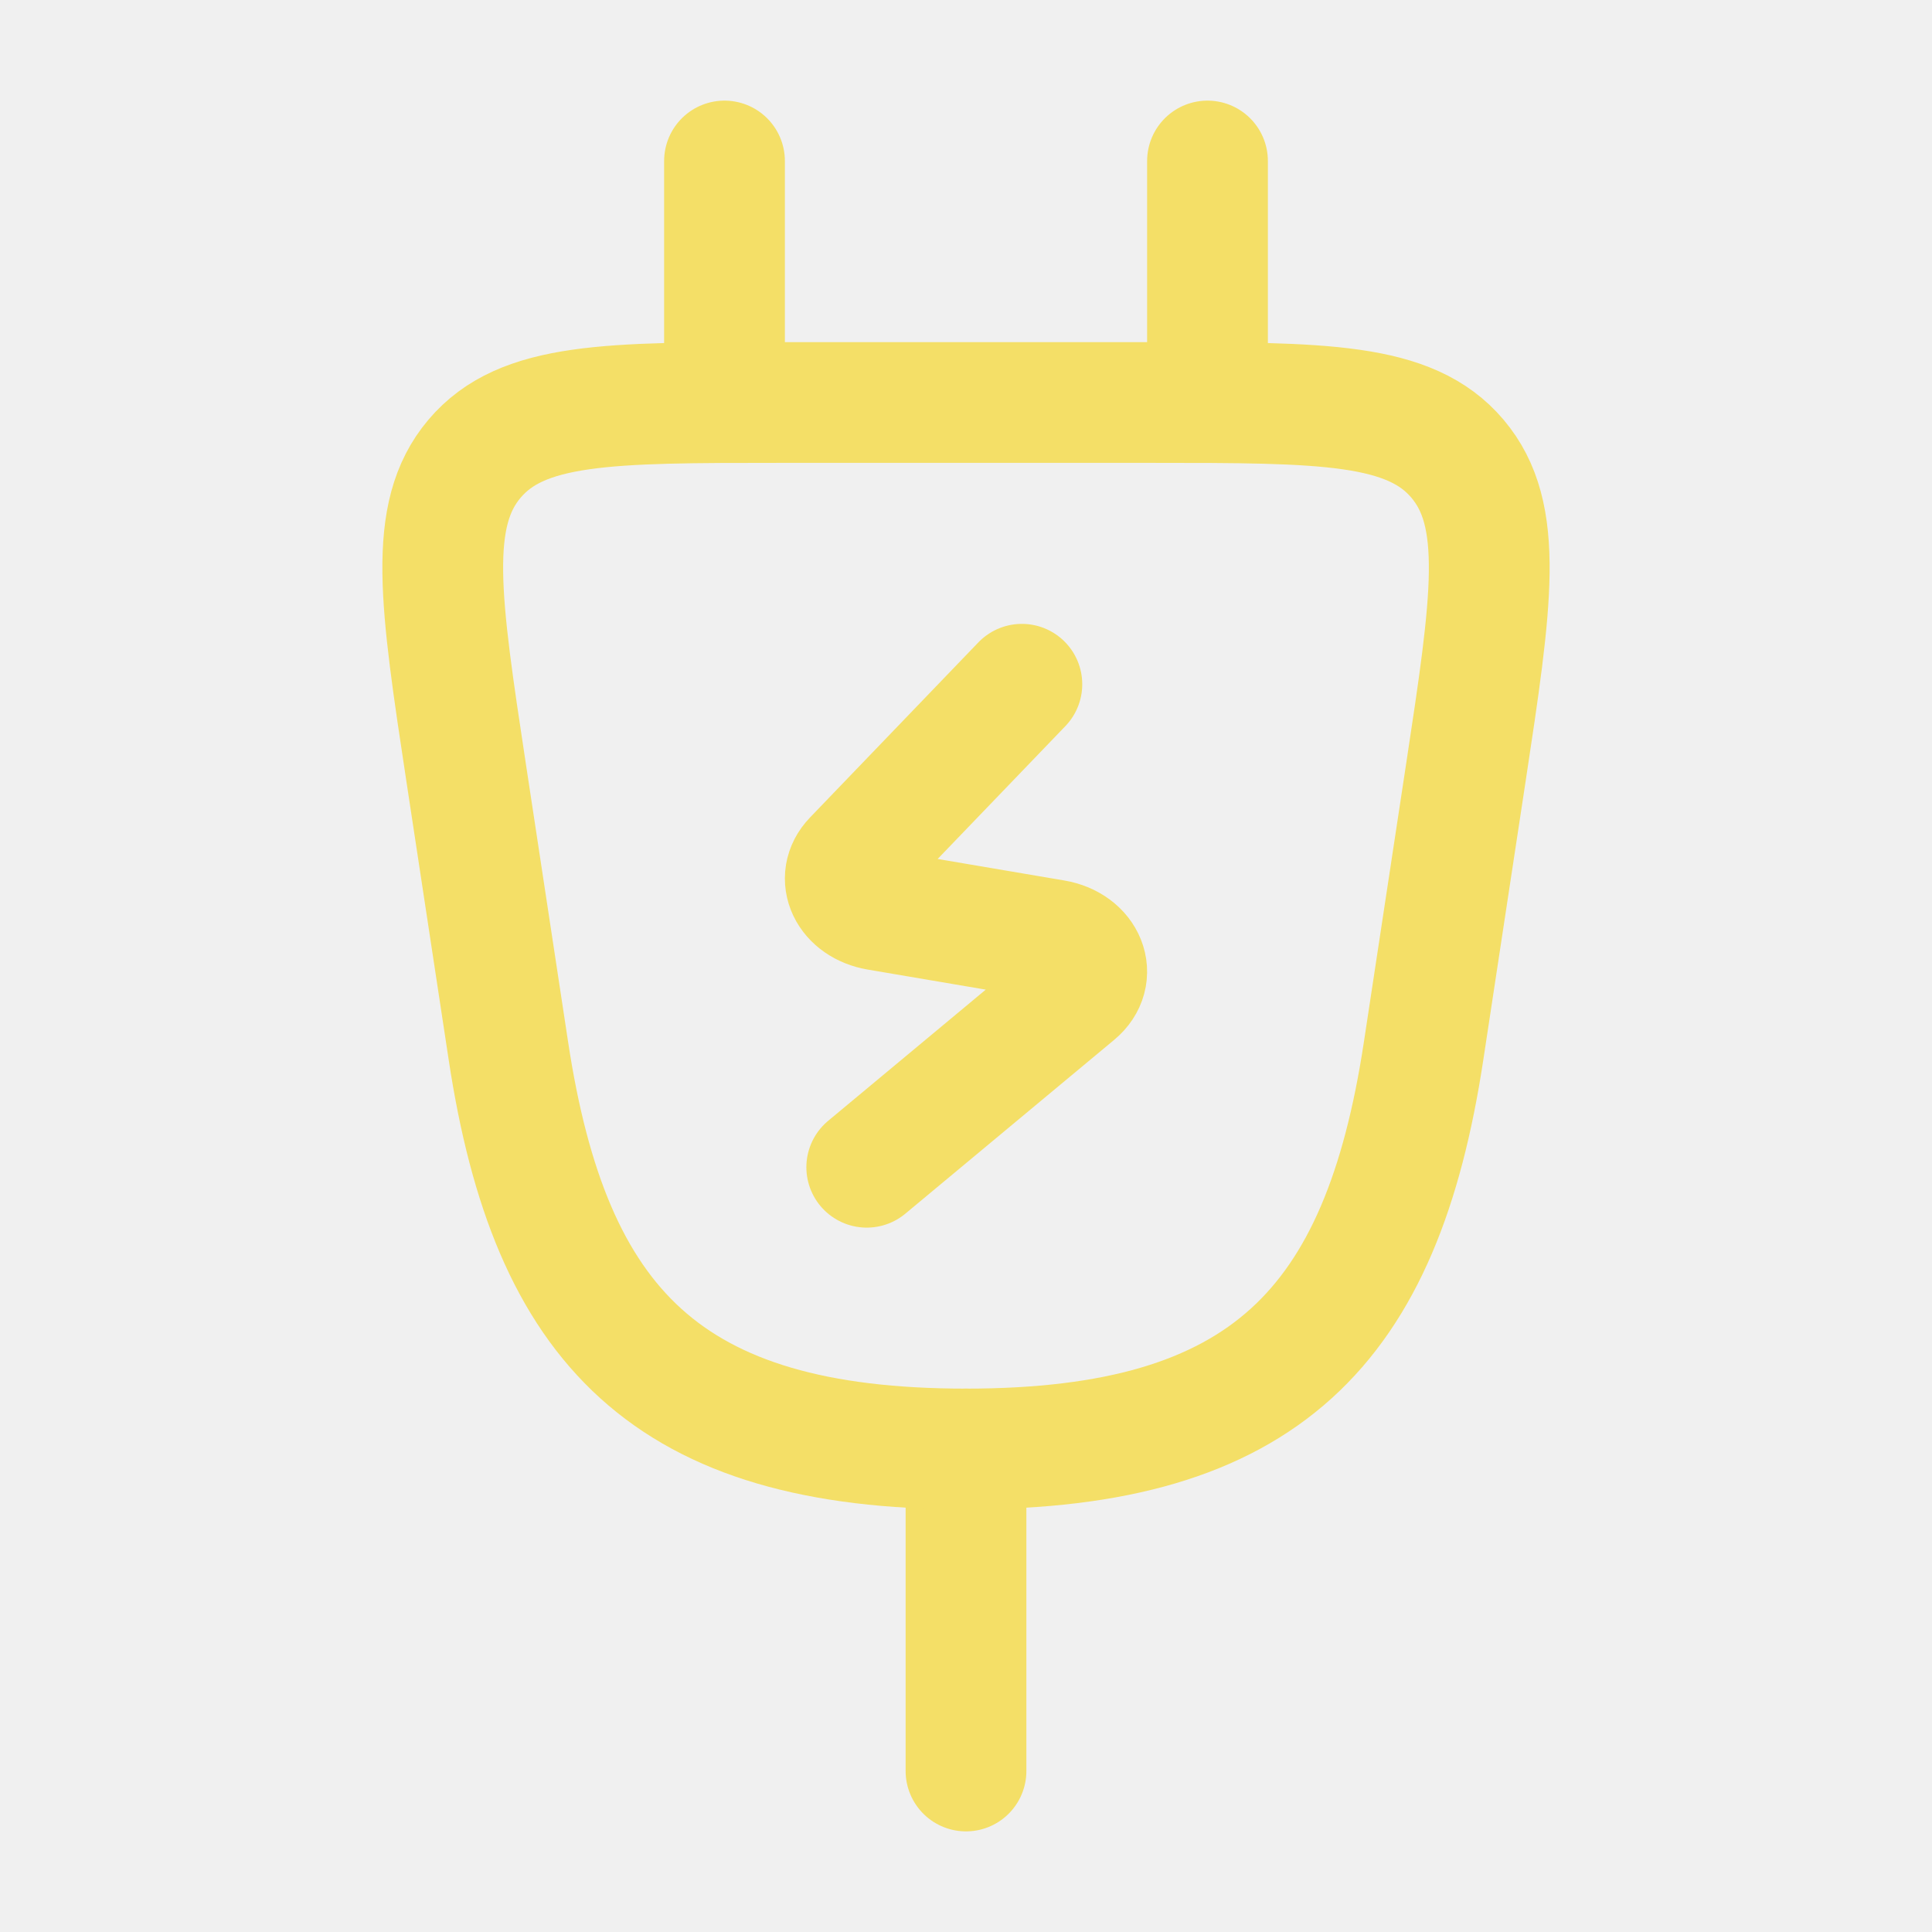
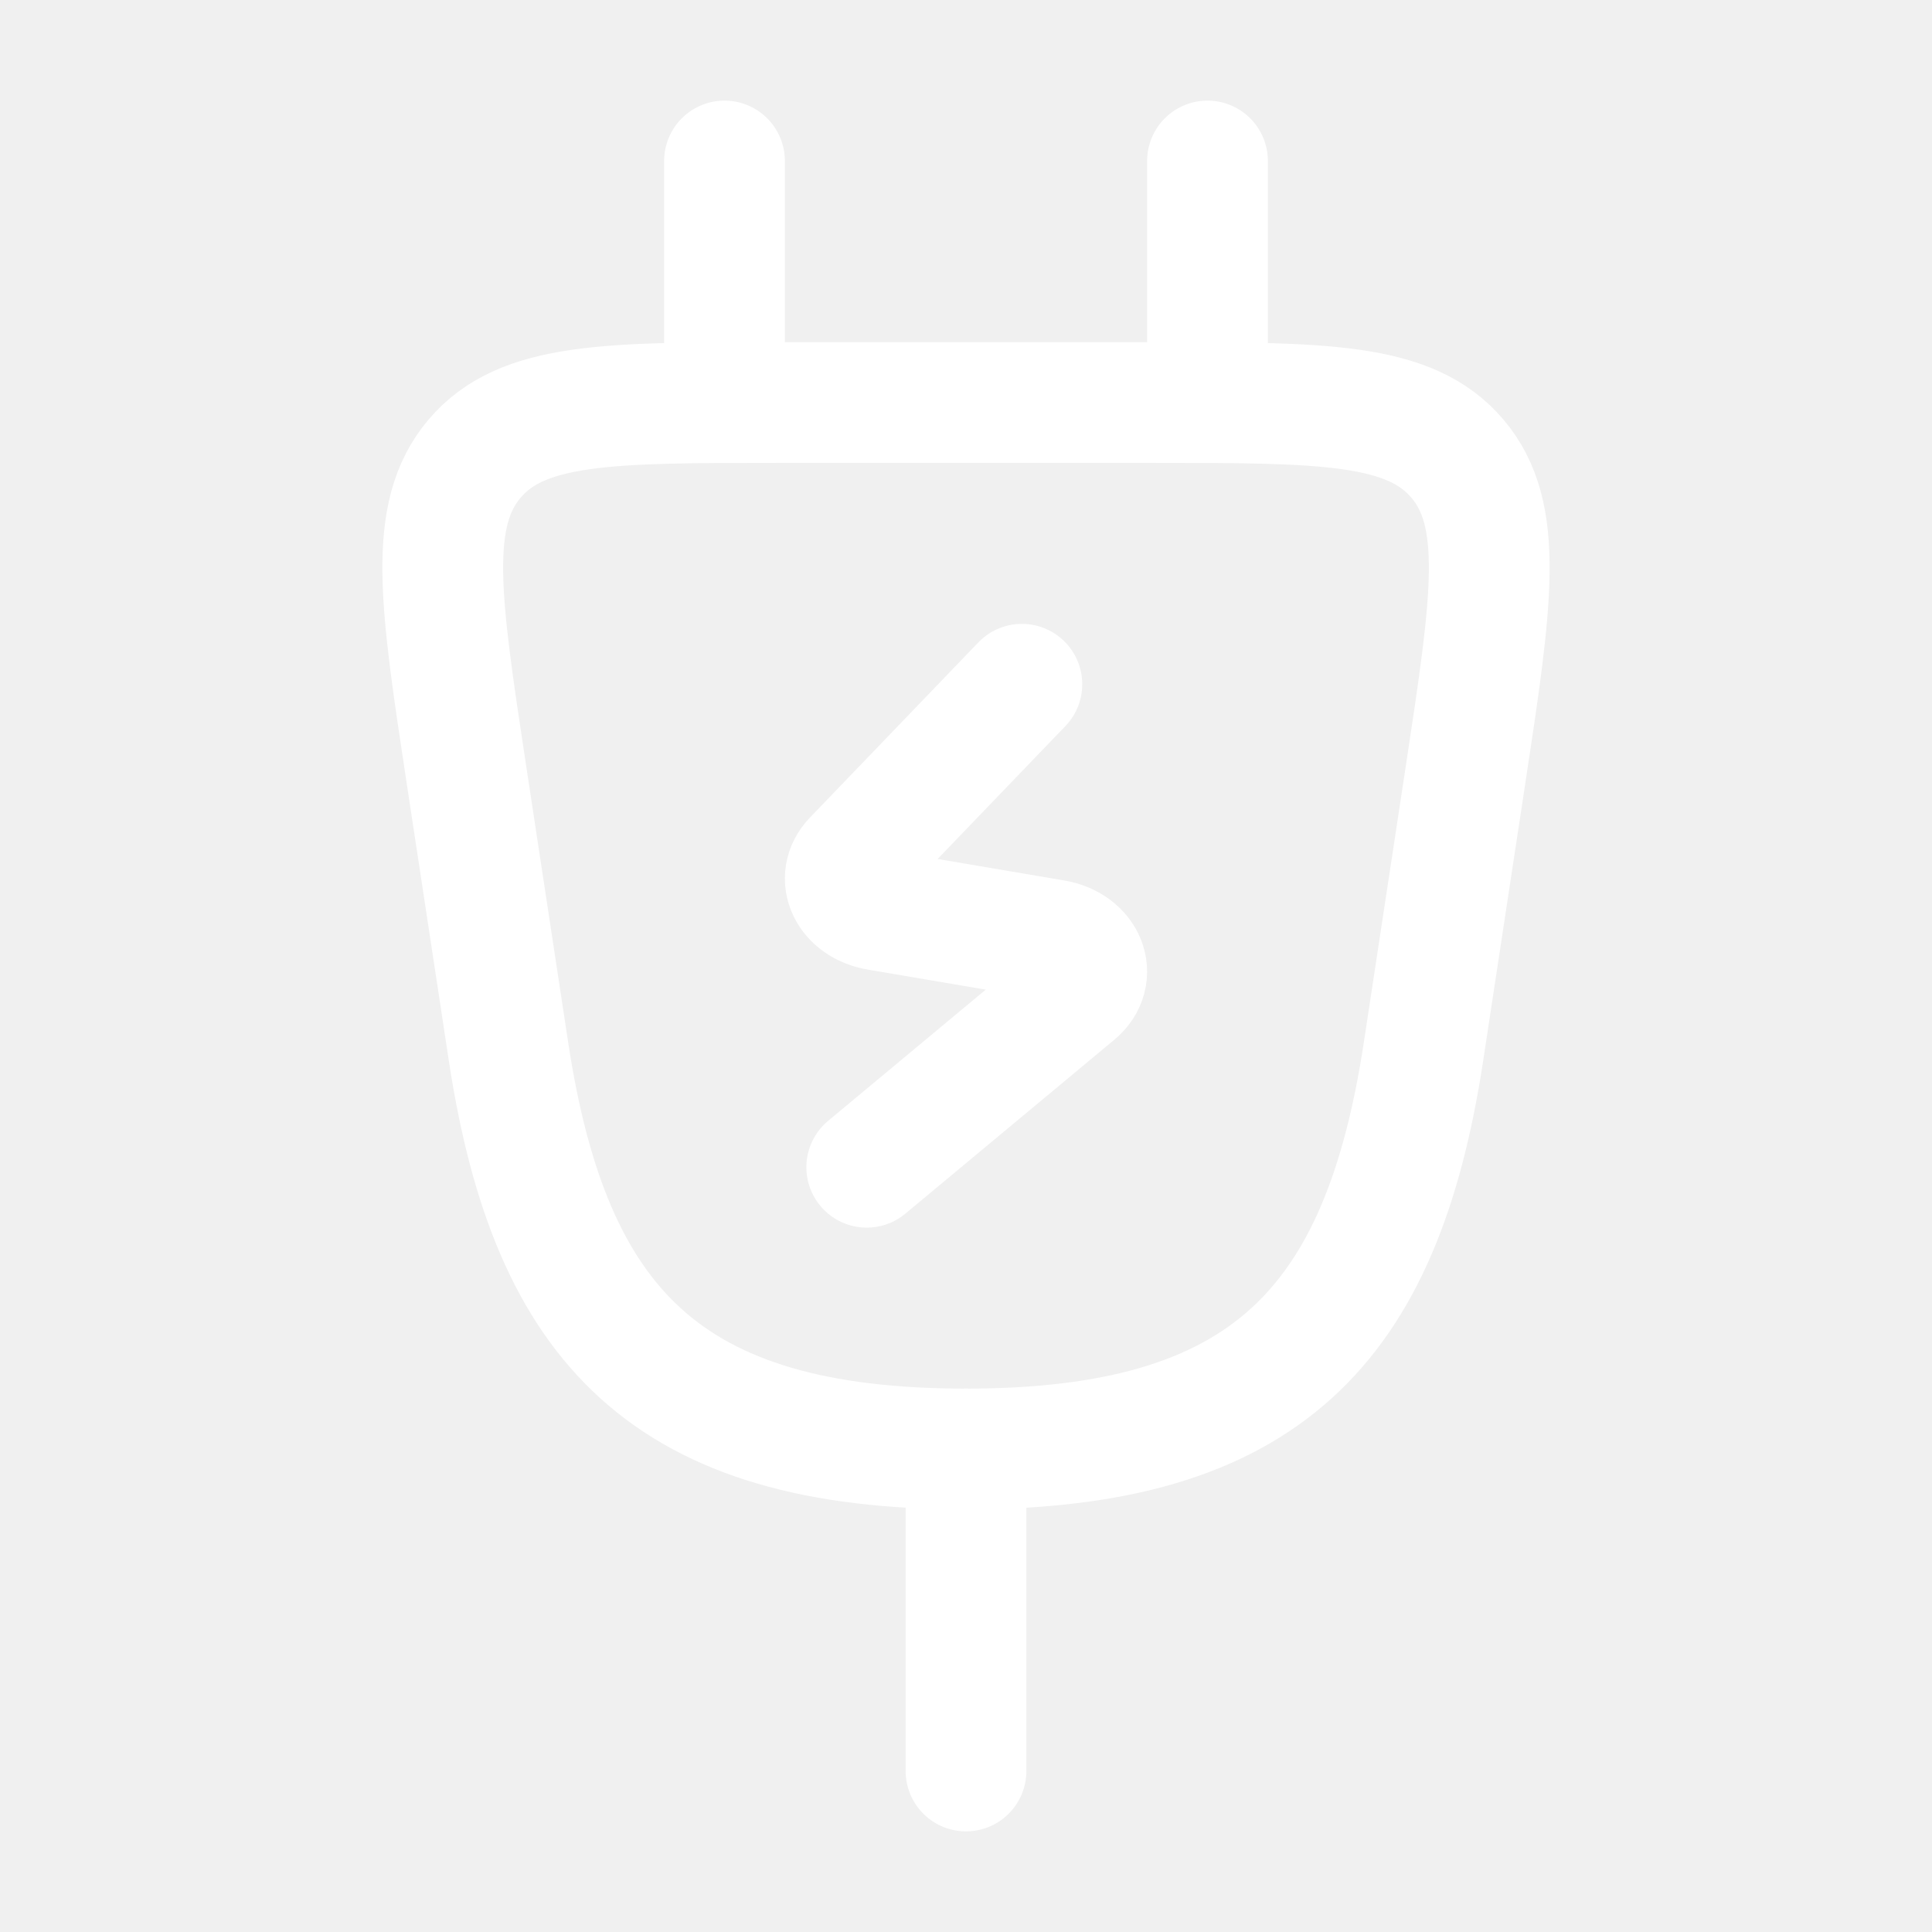
<svg xmlns="http://www.w3.org/2000/svg" width="24" height="24" viewBox="0 0 24 24">
-   <g fill="none" stroke="#F4DF67" stroke-linecap="round" stroke-linejoin="round" stroke-width="1.5" color="currentColor">
+   <g fill="none" stroke="white" stroke-linecap="round" stroke-linejoin="round" stroke-width="1.5" color="currentColor">
    <path d="M9 2v3m6-3v3m-3 13v4m.694-13.5l-2.091 2.175c-.224.233-.064.568.302.63l2.19.372c.39.066.538.438.266.664L10.767 14.5" />
    <path d="M14.307 5H9.693c-2.138 0-3.207 0-3.798.698c-.59.697-.428 1.768-.103 3.91l.524 3.45C6.836 16.484 8.286 18 12 18s5.164-1.516 5.684-4.942l.524-3.45c.325-2.142.487-3.213-.103-3.91S16.445 5 14.307 5" />
  </g>
</svg>
